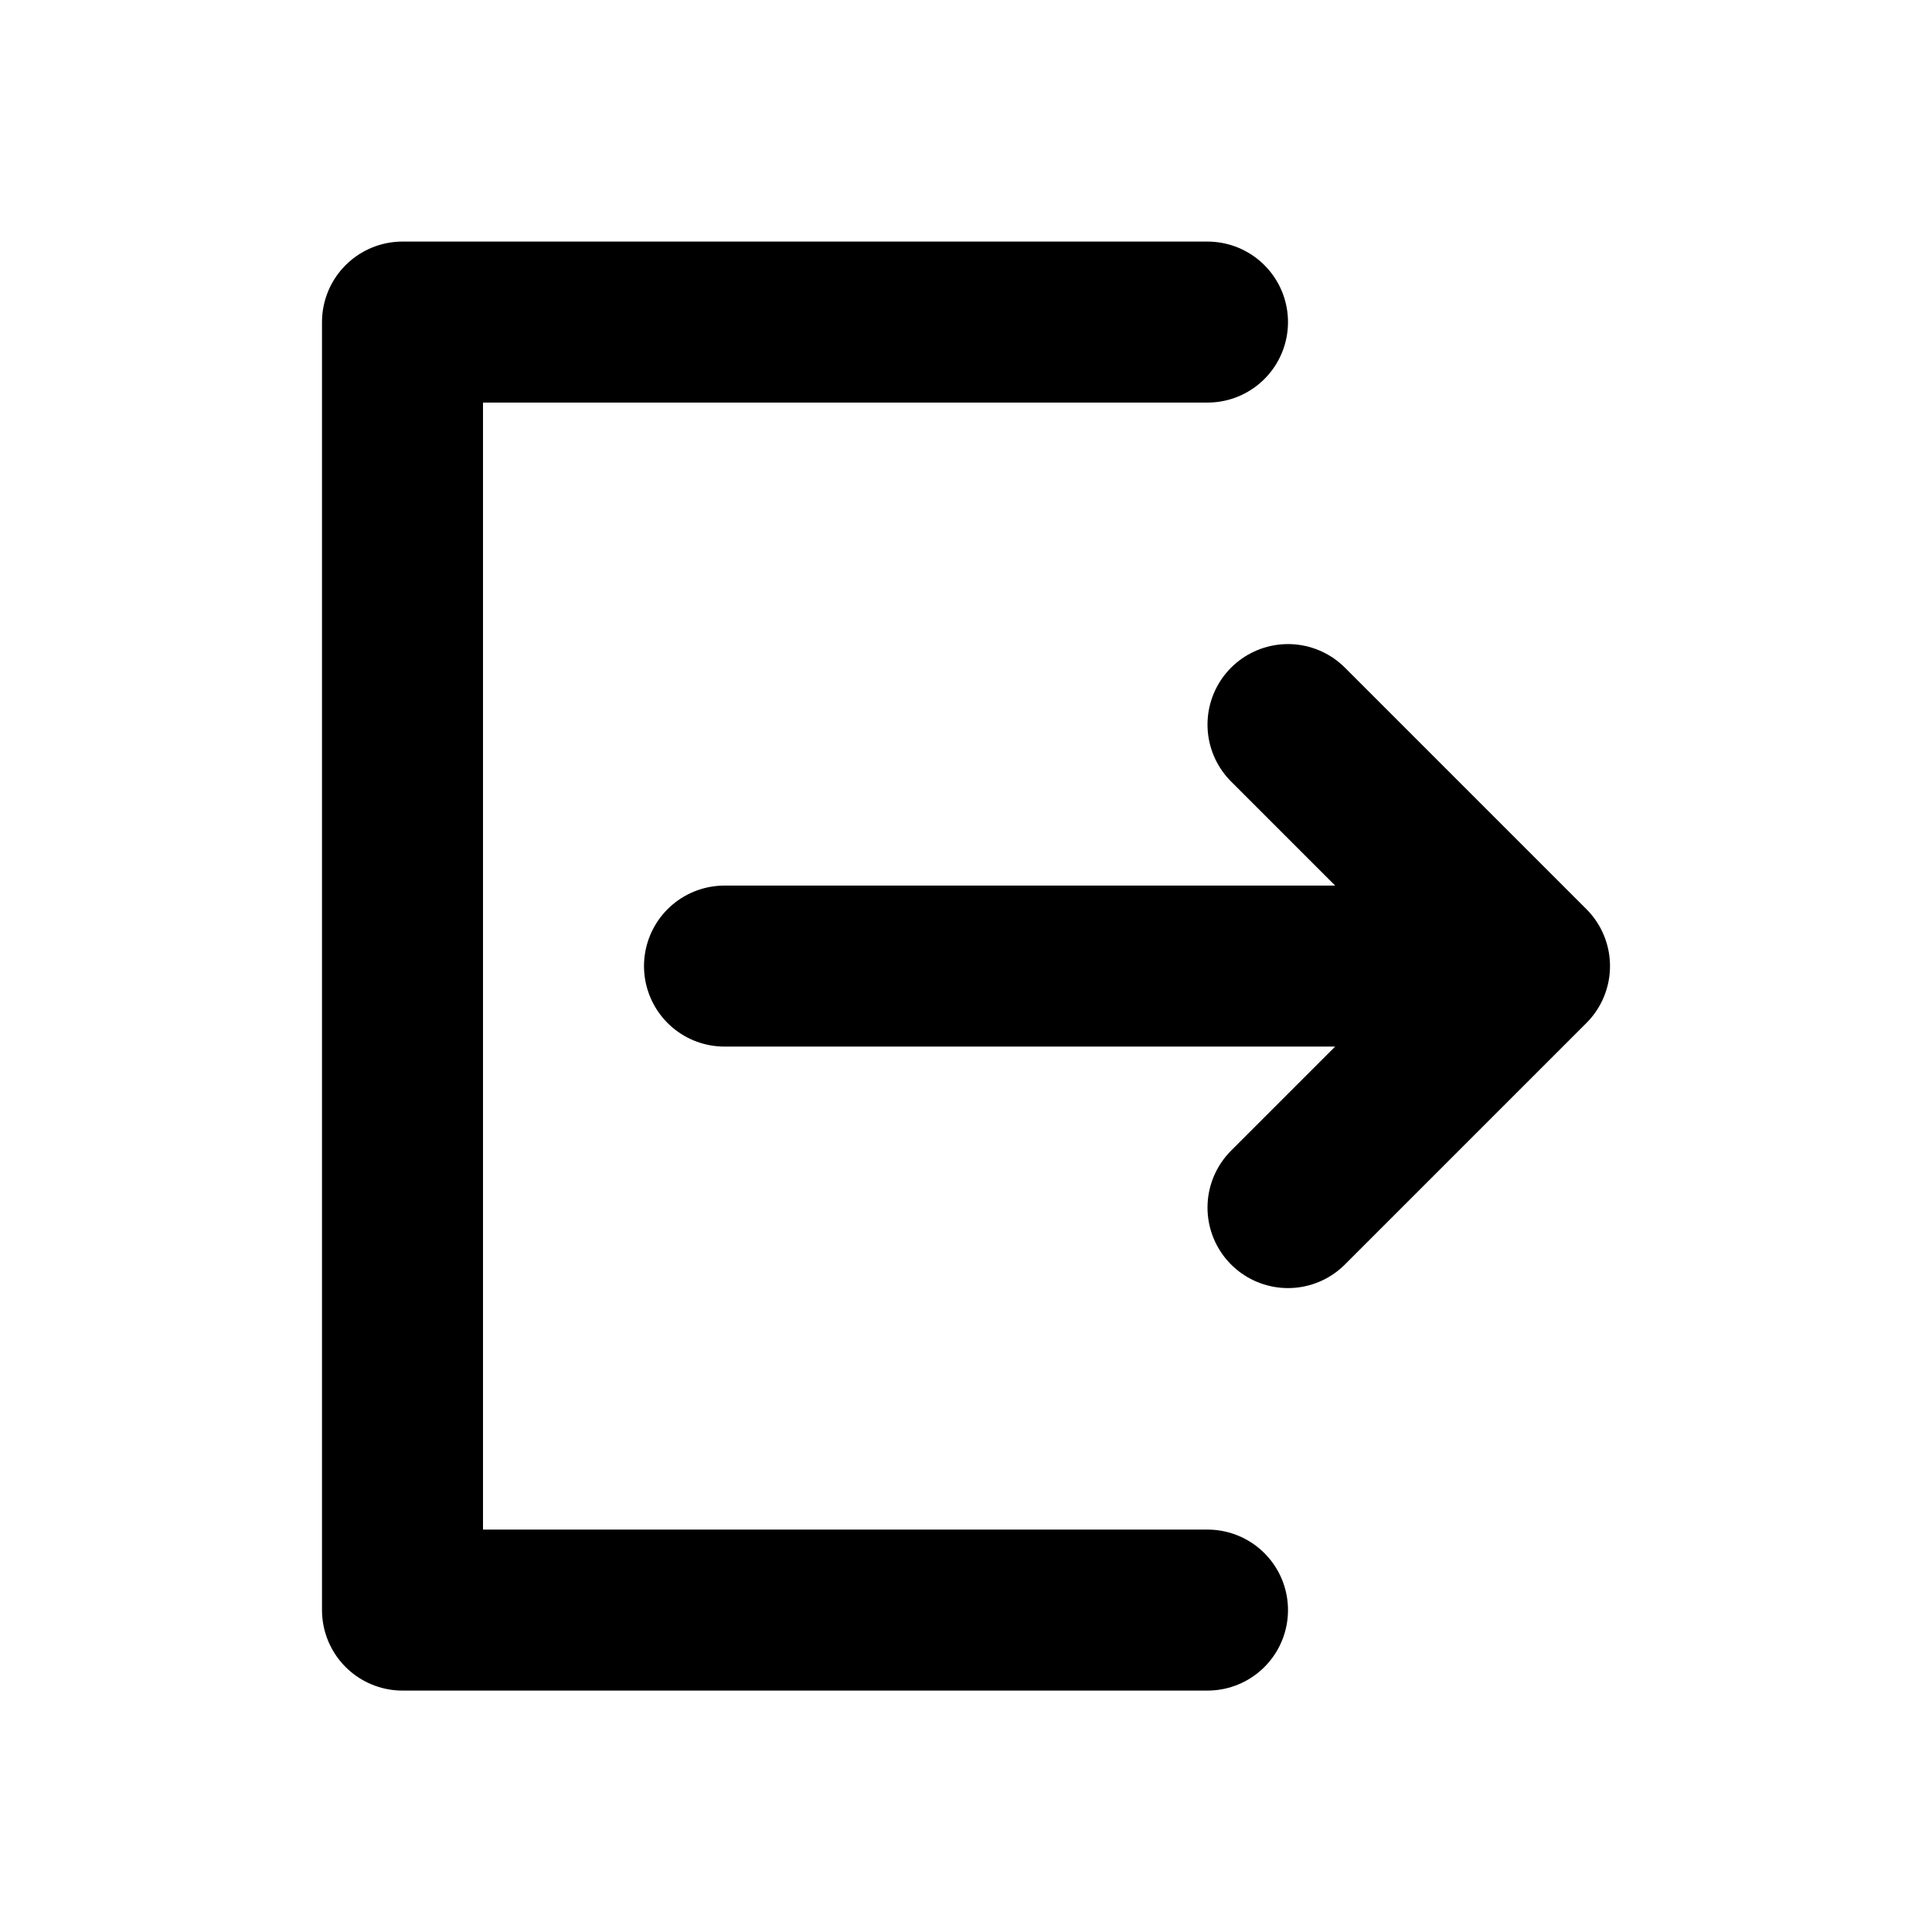
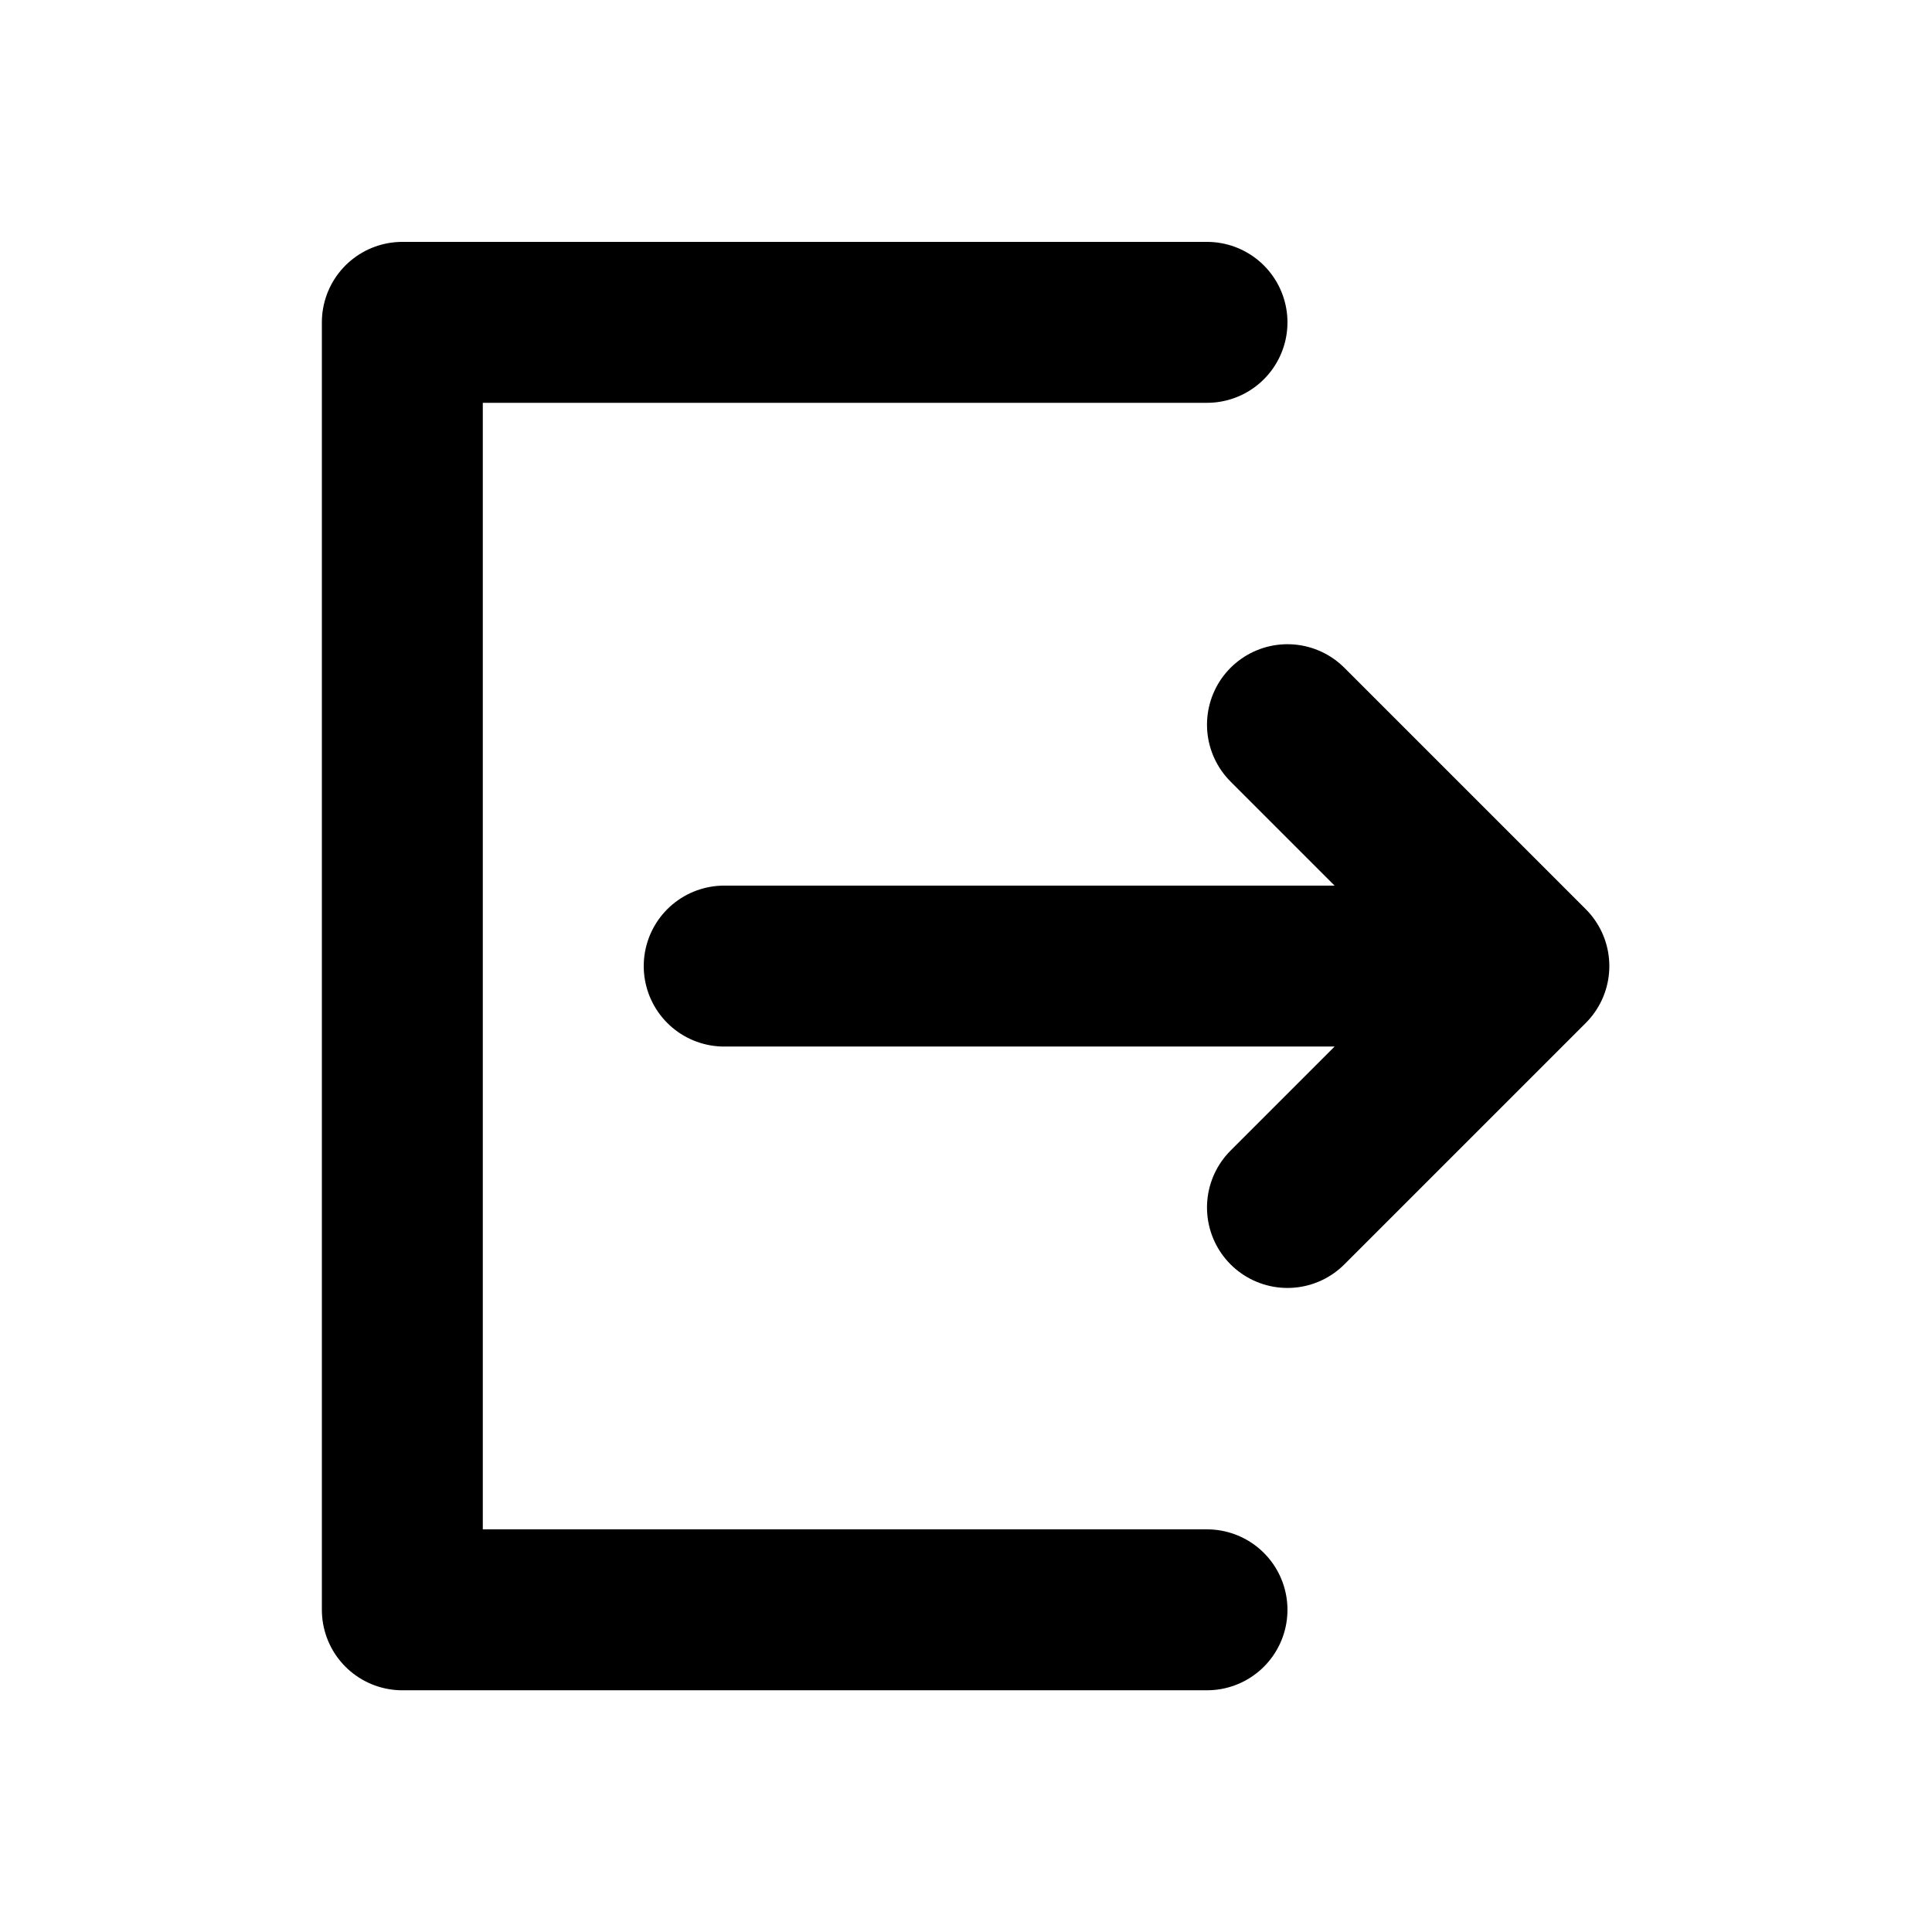
- <svg xmlns="http://www.w3.org/2000/svg" id="Interface_Exit" data-name="Interface / Exit" width="24" height="24" viewBox="0 0 24 24">
+ <svg xmlns="http://www.w3.org/2000/svg" id="Interface_Exit" data-name="Interface / Exit" width="24" height="24" viewBox="0 0 24.01 24">
  <g id="Icon_Frame" transform="translate(0 0.001)">
    <path id="Base" d="M0,0H24V24H0Z" transform="translate(0 -0.001)" fill="none" />
    <path id="Vector" d="M0,0H10V-16H0" transform="translate(15 4) rotate(180)" fill="none" stroke="currentColor" stroke-linecap="round" stroke-linejoin="round" stroke-width="2" />
    <path id="Vector-2" d="M7,6l3-3m0,0L7,0m3,3H0" transform="translate(9 9)" fill="none" stroke="currentColor" stroke-linecap="round" stroke-linejoin="round" stroke-width="2" />
  </g>
</svg>
